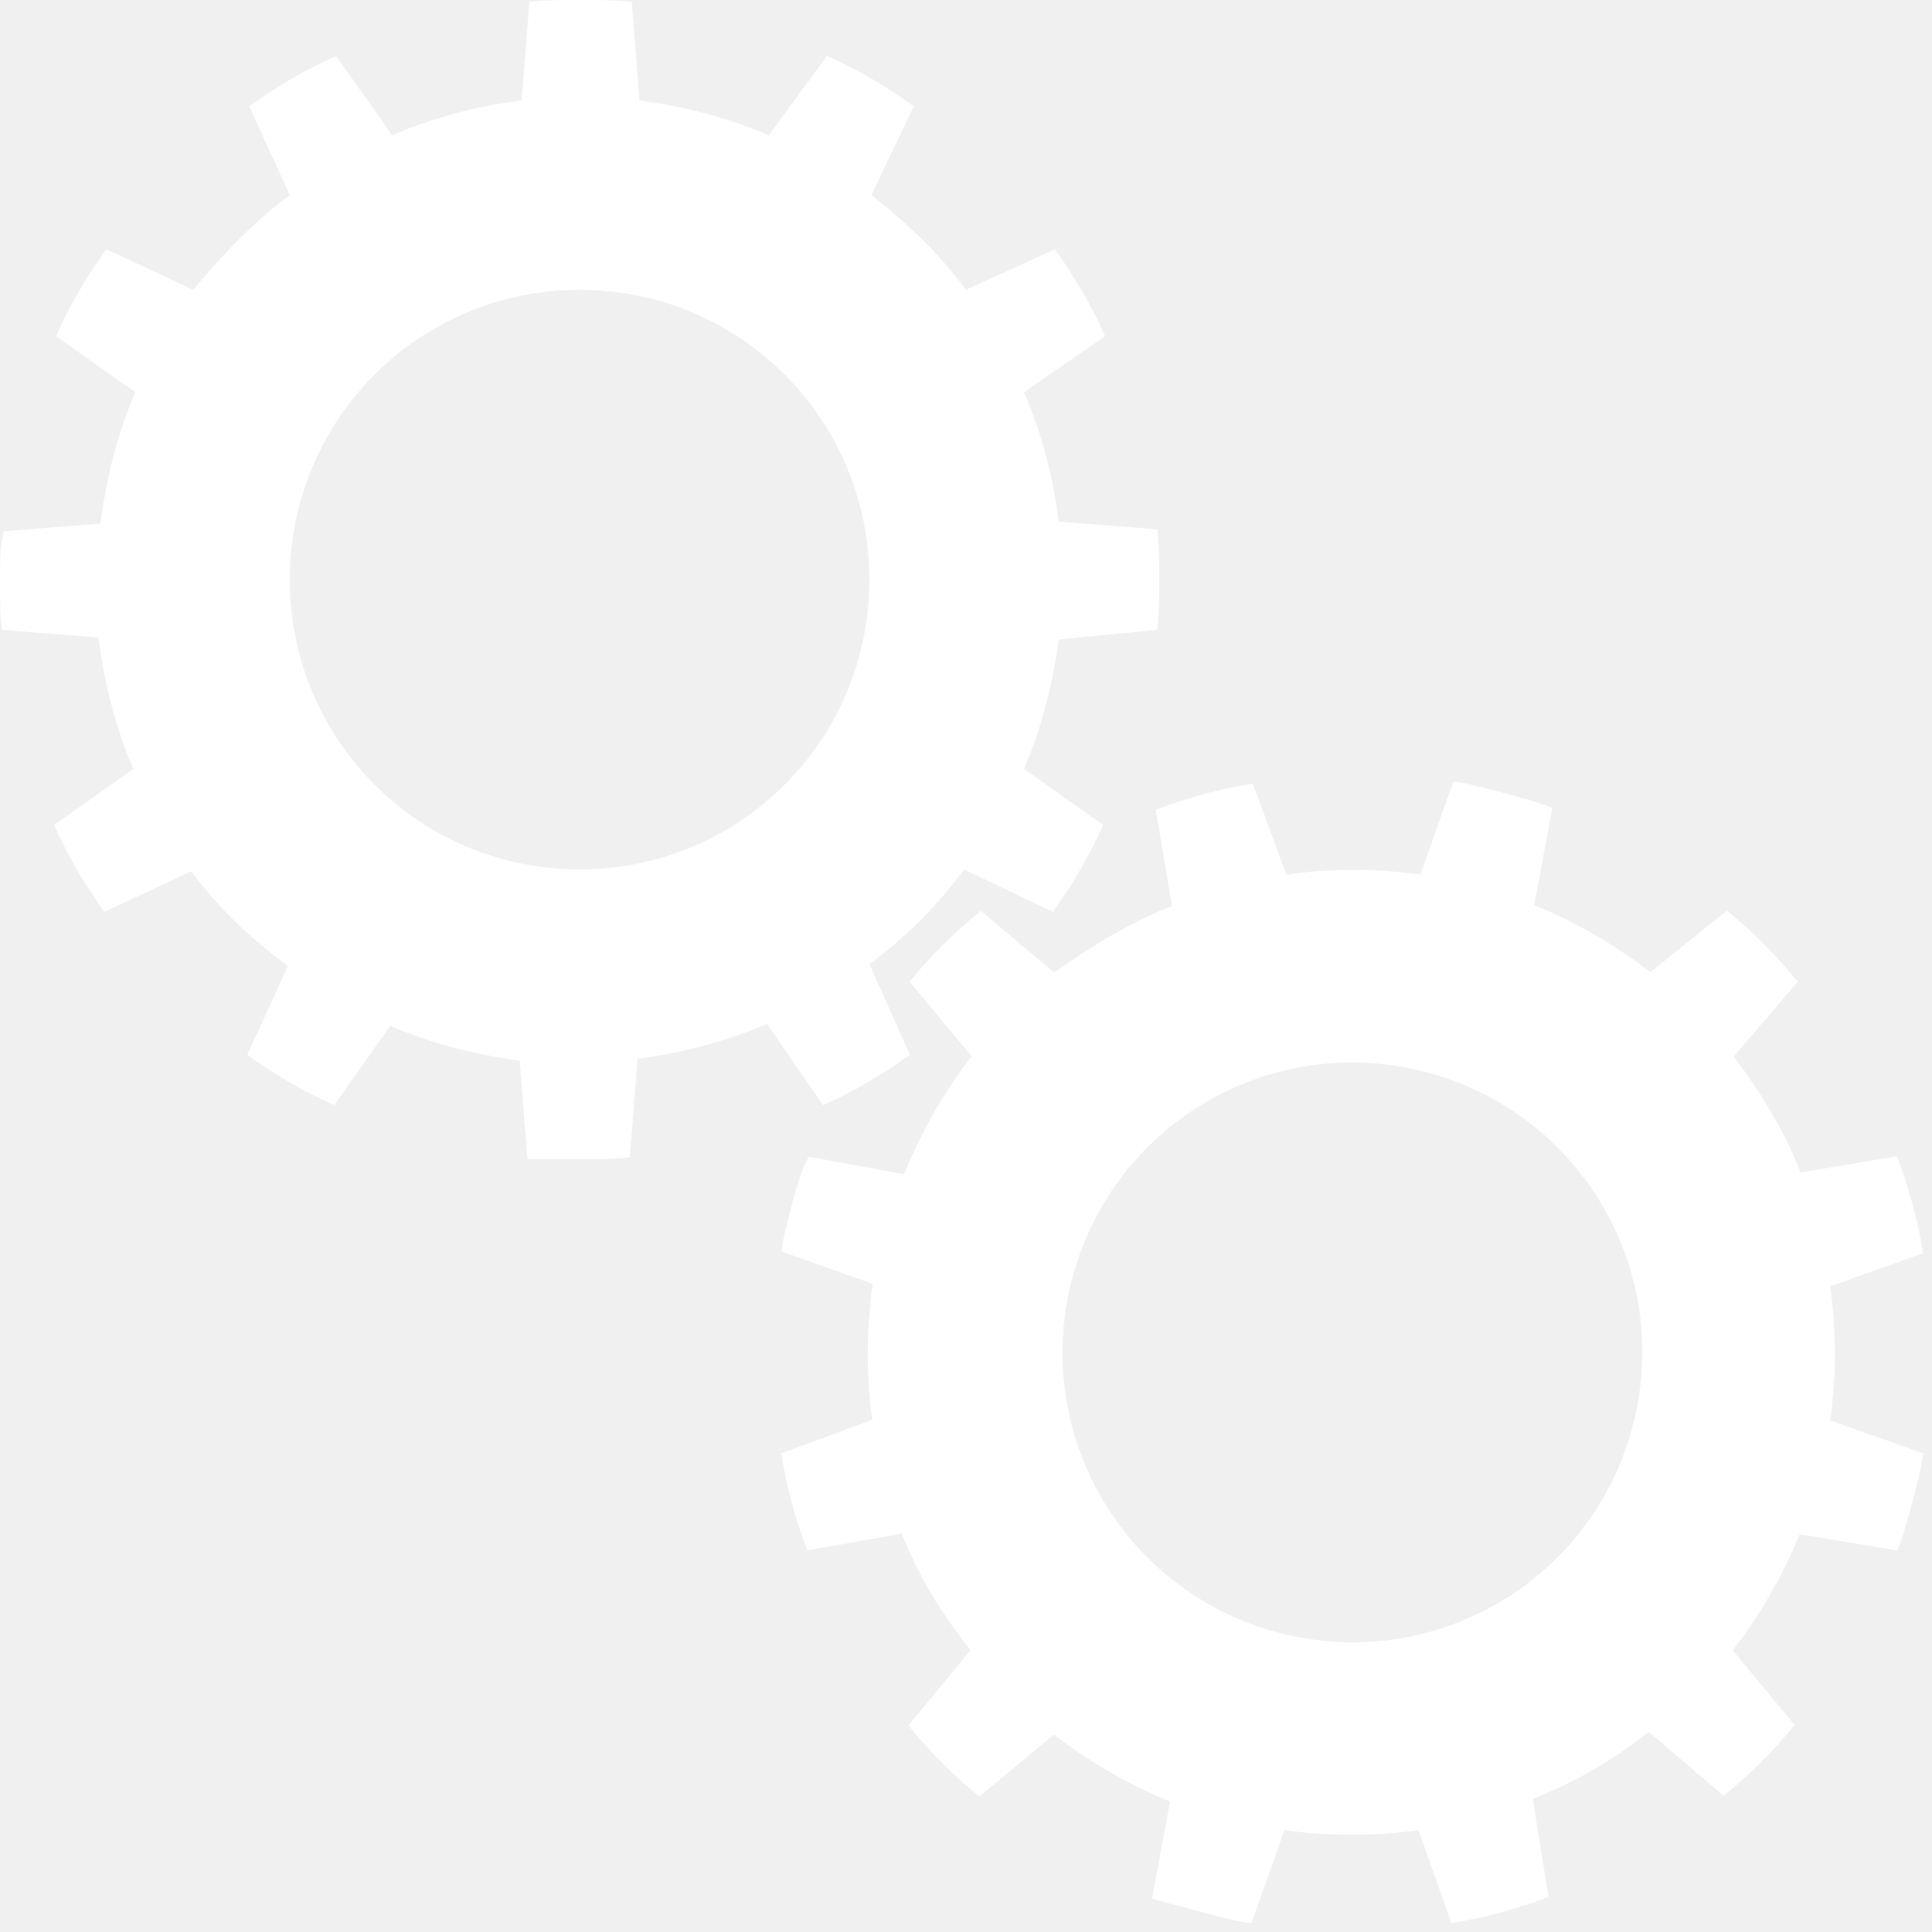
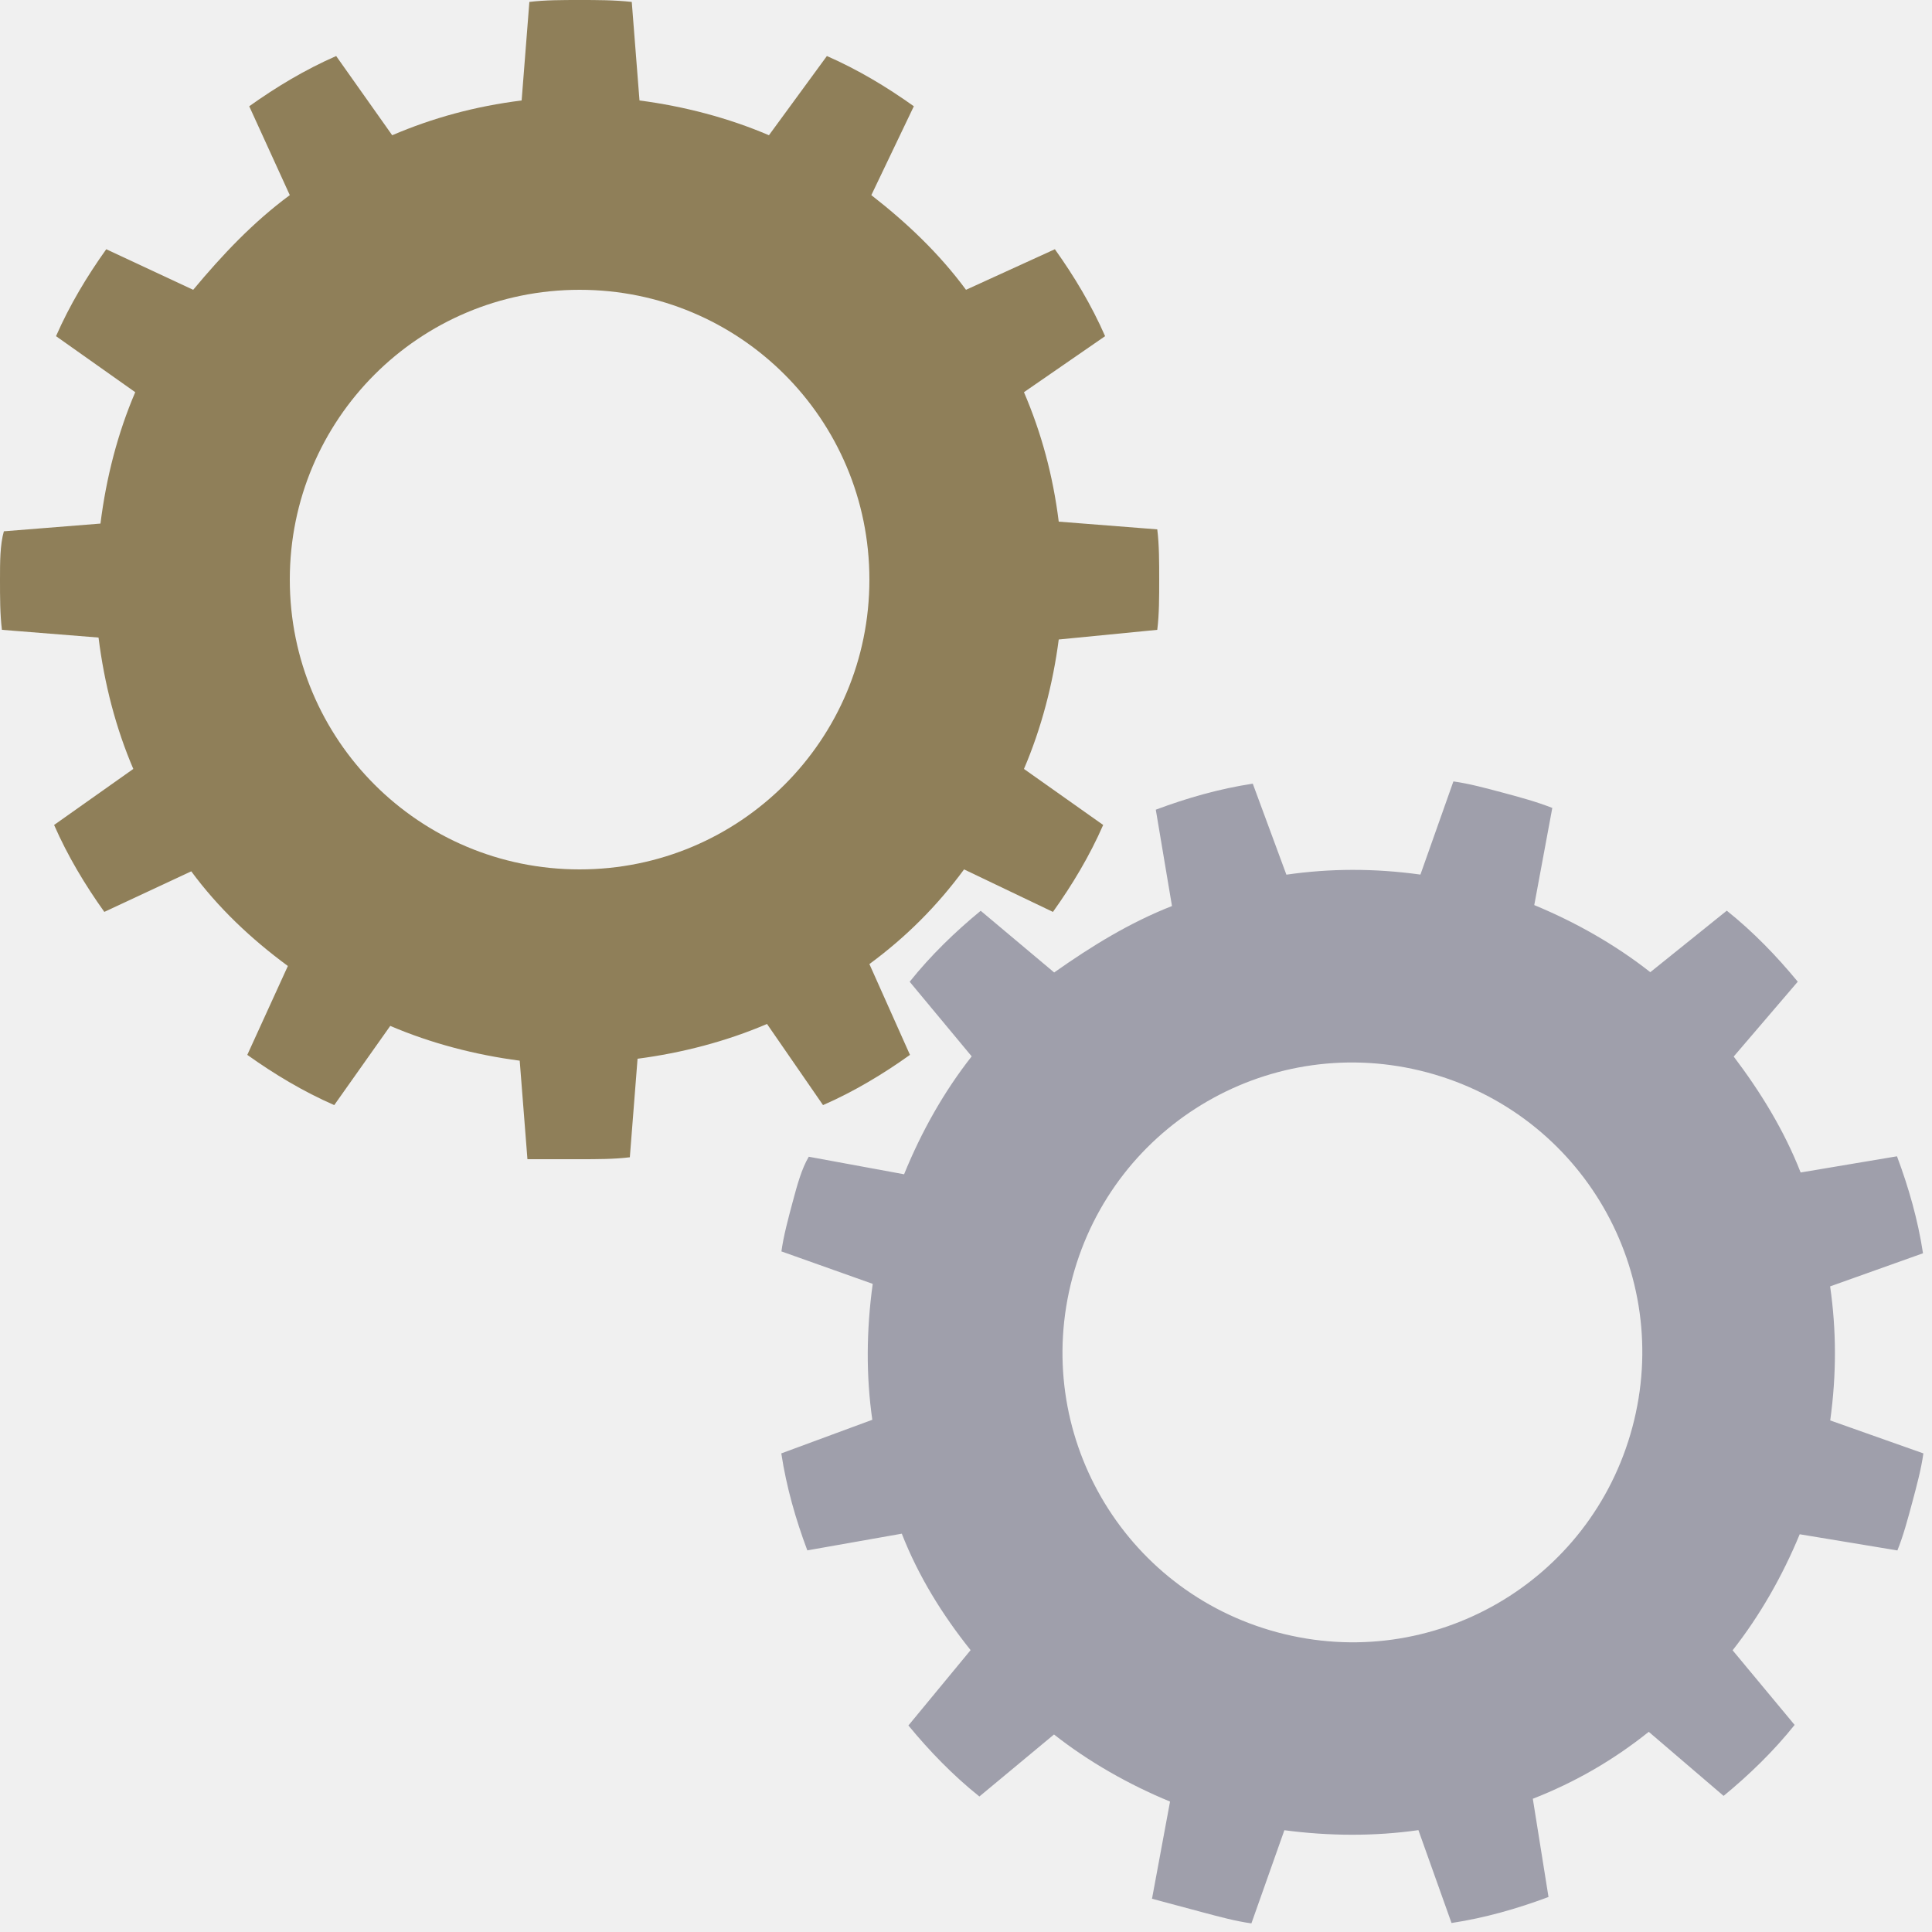
<svg xmlns="http://www.w3.org/2000/svg" width="168px" height="168px" viewBox="0 0 100 100" preserveAspectRatio="xMidYMid" class="uil-gears">
  <rect x="0" y="0" width="100" height="100" fill="none" class="bk" />
  <g transform="translate(-20,-20)">
-     <path d="M79.9,52.6C80,51.8,80,50.9,80,50s0-1.8-0.1-2.6l-5.1-0.4c-0.3-2.4-0.9-4.6-1.8-6.7l4.2-2.9c-0.7-1.6-1.6-3.1-2.6-4.5 L70,35c-1.4-1.9-3.1-3.5-4.9-4.9l2.2-4.6c-1.4-1-2.9-1.9-4.5-2.6L59.8,27c-2.1-0.9-4.4-1.5-6.7-1.8l-0.4-5.1C51.8,20,50.9,20,50,20 s-1.8,0-2.6,0.1l-0.4,5.1c-2.4,0.3-4.6,0.9-6.7,1.8l-2.9-4.1c-1.6,0.7-3.1,1.6-4.5,2.6l2.1,4.6c-1.9,1.4-3.5,3.1-5,4.9l-4.5-2.1 c-1,1.4-1.9,2.9-2.6,4.5l4.1,2.9c-0.9,2.1-1.5,4.4-1.8,6.8l-5,0.4C20,48.2,20,49.1,20,50s0,1.8,0.1,2.6l5,0.4 c0.3,2.4,0.9,4.7,1.8,6.8l-4.1,2.9c0.7,1.6,1.6,3.1,2.6,4.5l4.5-2.1c1.4,1.9,3.1,3.5,5,4.9l-2.1,4.6c1.4,1,2.9,1.9,4.5,2.6l2.9-4.1 c2.1,0.9,4.4,1.5,6.7,1.8l0.4,5.1C48.2,80,49.1,80,50,80s1.8,0,2.6-0.1l0.4-5.1c2.3-0.3,4.6-0.9,6.7-1.8l2.9,4.2 c1.6-0.7,3.1-1.6,4.5-2.6L65,69.9c1.9-1.4,3.5-3,4.9-4.9l4.6,2.2c1-1.4,1.9-2.9,2.6-4.5L73,59.8c0.9-2.1,1.5-4.4,1.8-6.7L79.9,52.6 z M50,65c-8.3,0-15-6.7-15-15c0-8.3,6.7-15,15-15s15,6.7,15,15C65,58.3,58.3,65,50,65z" fill="#ffffff">
+     <path d="M79.9,52.6C80,51.8,80,50.9,80,50s0-1.8-0.1-2.6l-5.1-0.4c-0.3-2.4-0.9-4.6-1.8-6.7l4.2-2.9c-0.7-1.6-1.6-3.1-2.6-4.5 L70,35c-1.4-1.9-3.1-3.5-4.9-4.9l2.2-4.6c-1.4-1-2.9-1.9-4.5-2.6L59.8,27c-2.1-0.9-4.4-1.5-6.7-1.8l-0.4-5.1C51.8,20,50.9,20,50,20 s-1.8,0-2.6,0.1l-0.4,5.1c-2.4,0.3-4.6,0.9-6.7,1.8l-2.9-4.1c-1.6,0.7-3.1,1.6-4.5,2.6l2.1,4.6c-1.9,1.4-3.5,3.1-5,4.9l-4.5-2.1 c-1,1.4-1.9,2.9-2.6,4.5l4.1,2.9c-0.9,2.1-1.5,4.4-1.8,6.8l-5,0.4C20,48.2,20,49.1,20,50s0,1.8,0.1,2.6l5,0.4 c0.3,2.4,0.9,4.7,1.8,6.8l-4.1,2.9c0.7,1.6,1.6,3.1,2.6,4.5l4.5-2.1c1.4,1.9,3.1,3.5,5,4.9l-2.1,4.6c1.4,1,2.9,1.9,4.5,2.6l2.9-4.1 c2.1,0.9,4.4,1.5,6.7,1.8l0.4,5.1C48.2,80,49.1,80,50,80s1.8,0,2.6-0.1l0.4-5.1c2.3-0.3,4.6-0.9,6.7-1.8l2.9,4.2 c1.6-0.7,3.1-1.6,4.5-2.6L65,69.9c1.9-1.4,3.5-3,4.9-4.9l4.6,2.2c1-1.4,1.9-2.9,2.6-4.5L73,59.8c0.9-2.1,1.5-4.4,1.8-6.7L79.9,52.6 z M50,65c-8.3,0-15-6.7-15-15c0-8.3,6.7-15,15-15s15,6.7,15,15C65,58.3,58.3,65,50,65z" fill="#8f7f59">
      <animateTransform attributeName="transform" type="rotate" from="90 50 50" to="0 50 50" dur="1s" repeatCount="indefinite" />
    </path>
  </g>
  <g transform="translate(20,20) rotate(15 50 50)">
-     <path d="M79.9,52.6C80,51.8,80,50.9,80,50s0-1.8-0.1-2.6l-5.1-0.4c-0.3-2.4-0.9-4.6-1.8-6.7l4.2-2.9c-0.7-1.6-1.6-3.1-2.6-4.5 L70,35c-1.4-1.9-3.1-3.5-4.9-4.9l2.2-4.6c-1.4-1-2.9-1.9-4.5-2.6L59.8,27c-2.1-0.9-4.4-1.5-6.7-1.8l-0.4-5.1C51.8,20,50.9,20,50,20 s-1.8,0-2.6,0.1l-0.4,5.1c-2.4,0.3-4.6,0.9-6.7,1.8l-2.9-4.1c-1.6,0.7-3.1,1.6-4.5,2.6l2.1,4.6c-1.9,1.4-3.5,3.1-5,4.9l-4.5-2.1 c-1,1.4-1.9,2.9-2.6,4.5l4.1,2.9c-0.9,2.1-1.5,4.4-1.8,6.8l-5,0.4C20,48.2,20,49.1,20,50s0,1.8,0.1,2.6l5,0.4 c0.3,2.4,0.9,4.7,1.8,6.8l-4.1,2.9c0.7,1.6,1.6,3.1,2.6,4.5l4.5-2.1c1.4,1.9,3.1,3.5,5,4.9l-2.1,4.6c1.4,1,2.9,1.9,4.5,2.6l2.9-4.1 c2.1,0.9,4.4,1.5,6.7,1.8l0.4,5.1C48.2,80,49.1,80,50,80s1.8,0,2.6-0.1l0.4-5.1c2.3-0.3,4.6-0.9,6.7-1.8l2.9,4.2 c1.6-0.7,3.1-1.6,4.5-2.6L65,69.9c1.9-1.4,3.5-3,4.9-4.9l4.6,2.2c1-1.4,1.9-2.9,2.6-4.5L73,59.8c0.9-2.1,1.5-4.4,1.8-6.7L79.9,52.6 z M50,65c-8.3,0-15-6.7-15-15c0-8.3,6.7-15,15-15s15,6.7,15,15C65,58.3,58.3,65,50,65z" fill="#ffffff">
+     <path d="M79.9,52.6C80,51.8,80,50.9,80,50s0-1.8-0.1-2.6l-5.1-0.4c-0.3-2.4-0.9-4.6-1.8-6.7l4.2-2.9c-0.7-1.6-1.6-3.1-2.6-4.5 L70,35c-1.4-1.9-3.1-3.5-4.9-4.9l2.2-4.6c-1.4-1-2.9-1.9-4.5-2.6L59.8,27c-2.1-0.9-4.4-1.5-6.7-1.8l-0.4-5.1C51.8,20,50.9,20,50,20 s-1.8,0-2.6,0.1l-0.4,5.1c-2.4,0.3-4.6,0.9-6.7,1.8l-2.9-4.1c-1.6,0.7-3.1,1.6-4.5,2.6l2.1,4.6c-1.9,1.4-3.5,3.1-5,4.9l-4.5-2.1 c-1,1.4-1.9,2.9-2.6,4.5l4.1,2.9c-0.9,2.1-1.5,4.4-1.8,6.8l-5,0.4C20,48.2,20,49.1,20,50s0,1.8,0.1,2.6l5,0.4 c0.3,2.4,0.9,4.7,1.8,6.8l-4.1,2.9c0.7,1.6,1.6,3.1,2.6,4.5l4.5-2.1c1.4,1.9,3.1,3.5,5,4.9l-2.1,4.6c1.4,1,2.9,1.9,4.5,2.6l2.9-4.1 c2.1,0.9,4.4,1.5,6.7,1.8l0.4,5.1C48.2,80,49.1,80,50,80s1.8,0,2.6-0.1l0.4-5.1c2.3-0.3,4.6-0.9,6.7-1.8l2.9,4.2 c1.6-0.7,3.1-1.6,4.5-2.6L65,69.9c1.9-1.4,3.5-3,4.9-4.9l4.6,2.2c1-1.4,1.9-2.9,2.6-4.5L73,59.8c0.9-2.1,1.5-4.4,1.8-6.7L79.9,52.6 z M50,65c-8.3,0-15-6.7-15-15c0-8.3,6.7-15,15-15s15,6.7,15,15C65,58.3,58.3,65,50,65z" fill="#9f9fab">
      <animateTransform attributeName="transform" type="rotate" from="0 50 50" to="90 50 50" dur="1s" repeatCount="indefinite" />
    </path>
  </g>
</svg>
